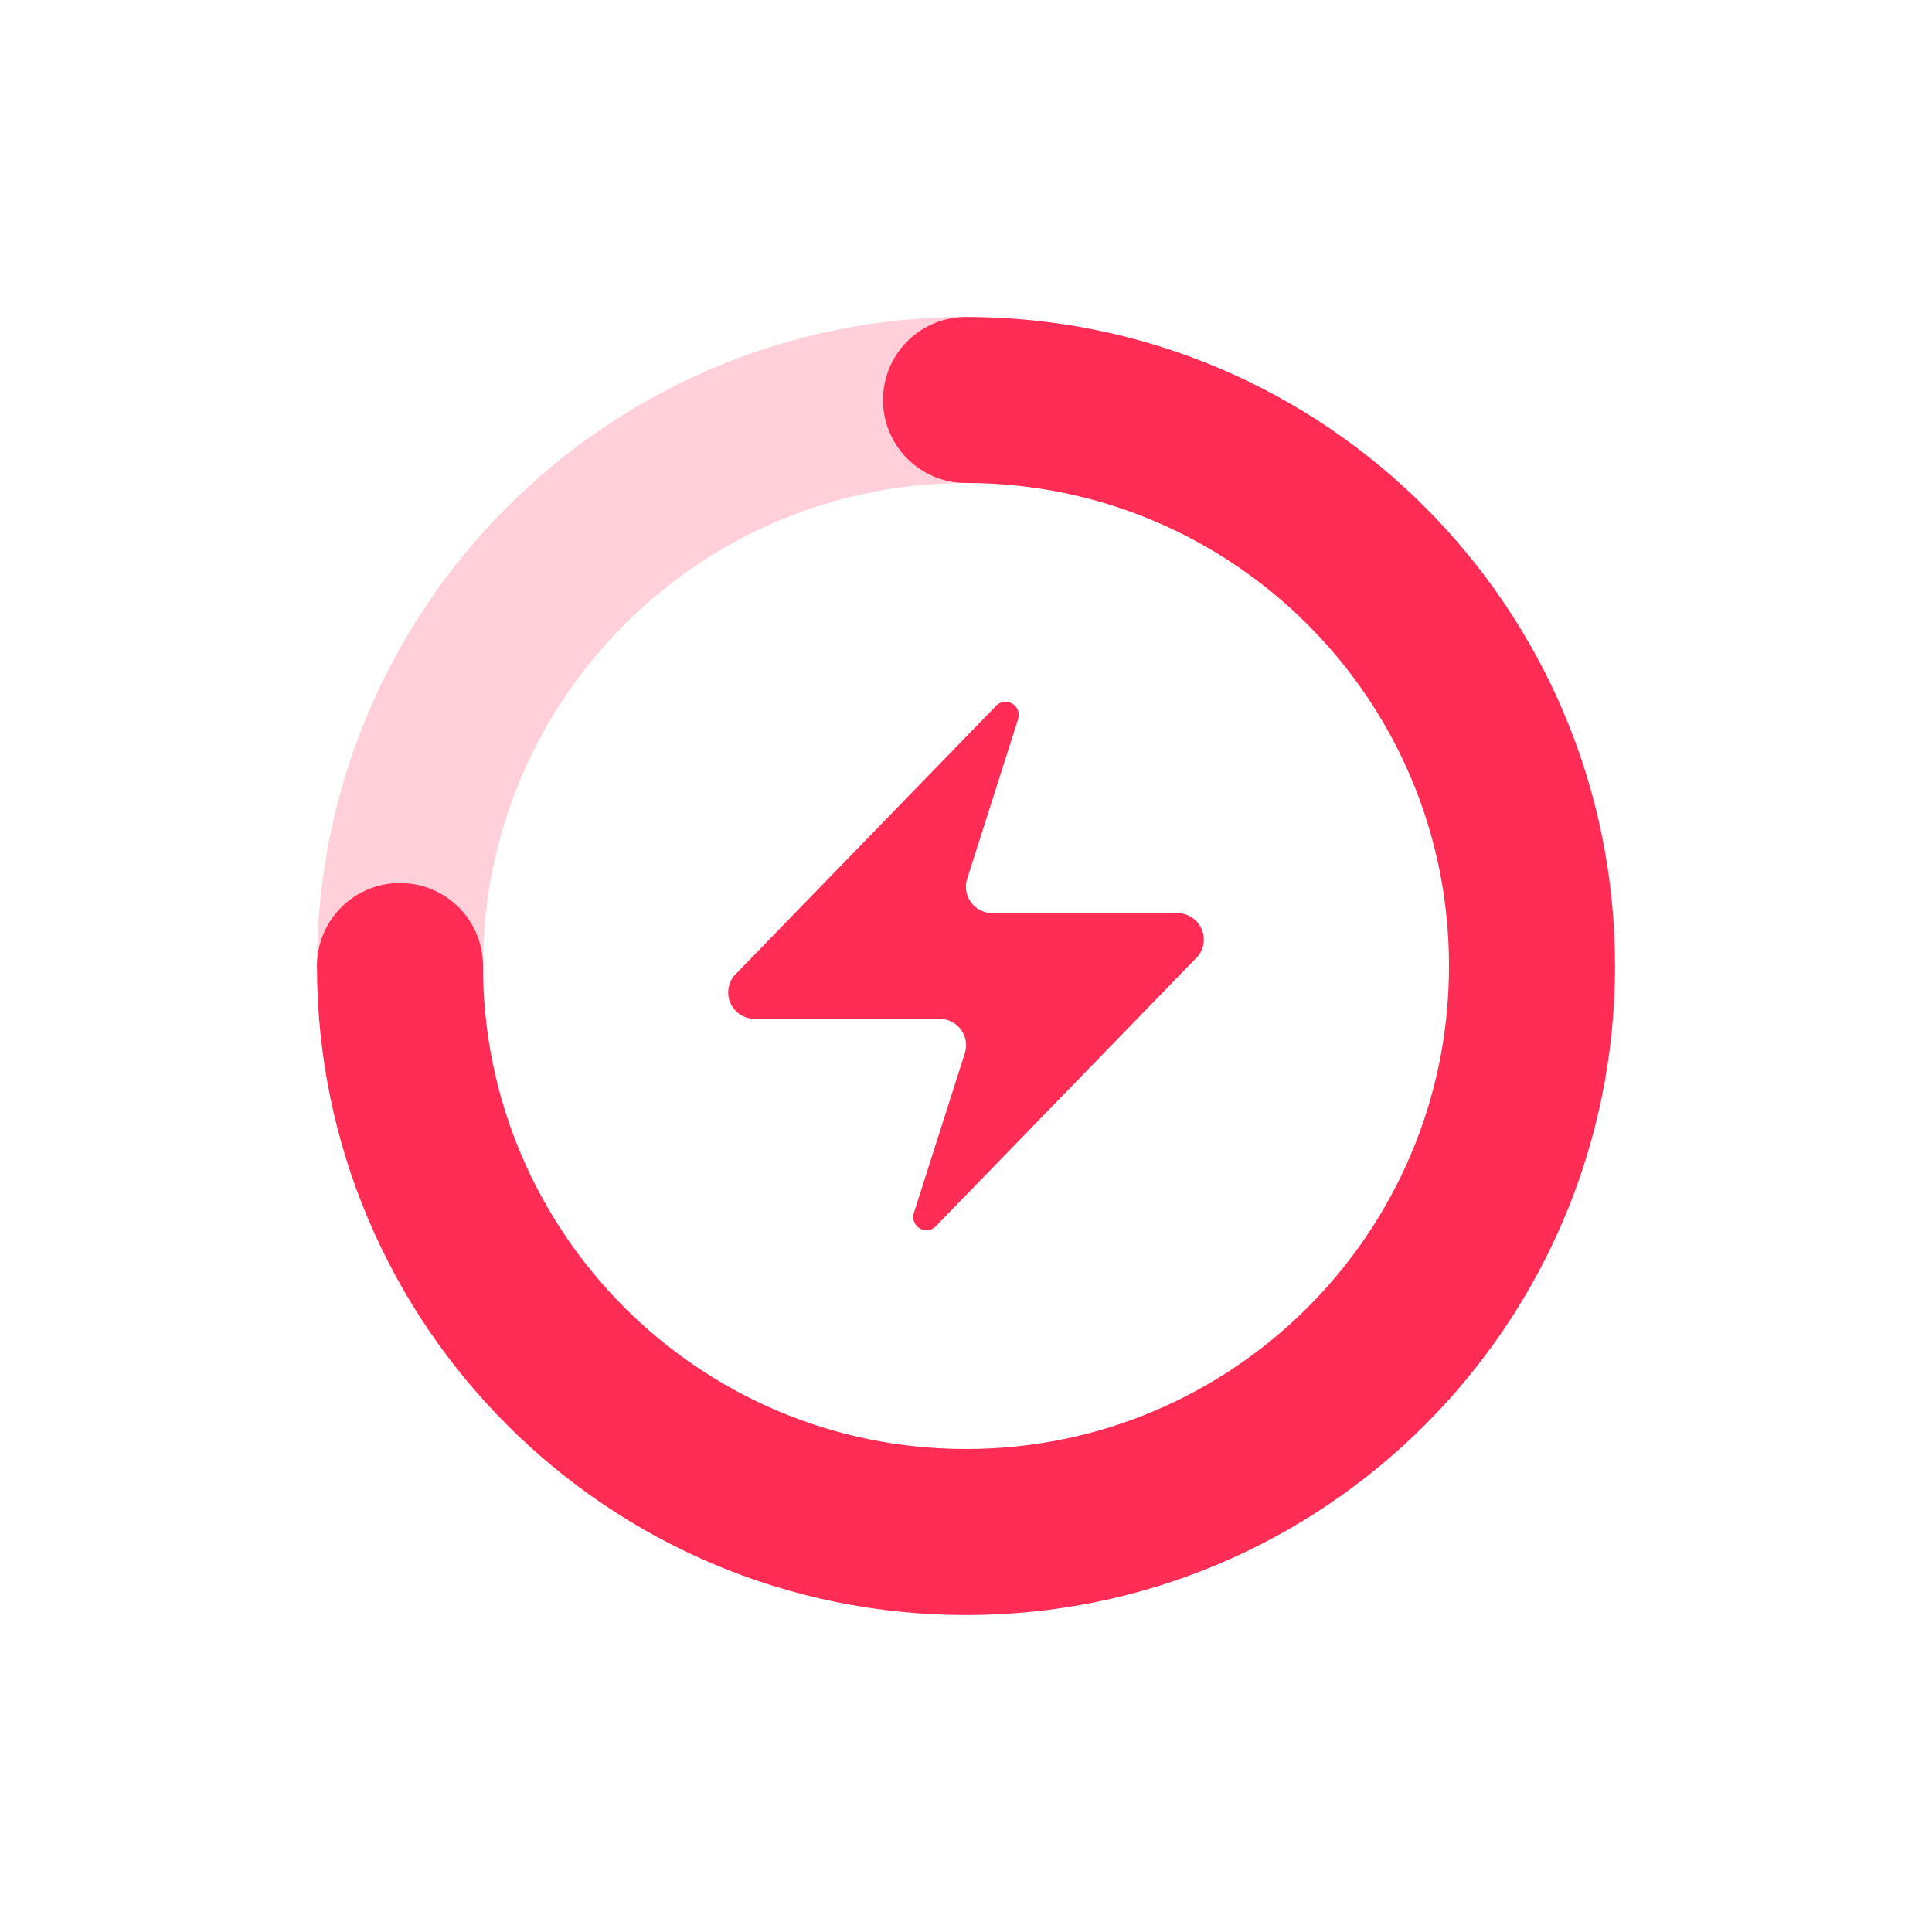
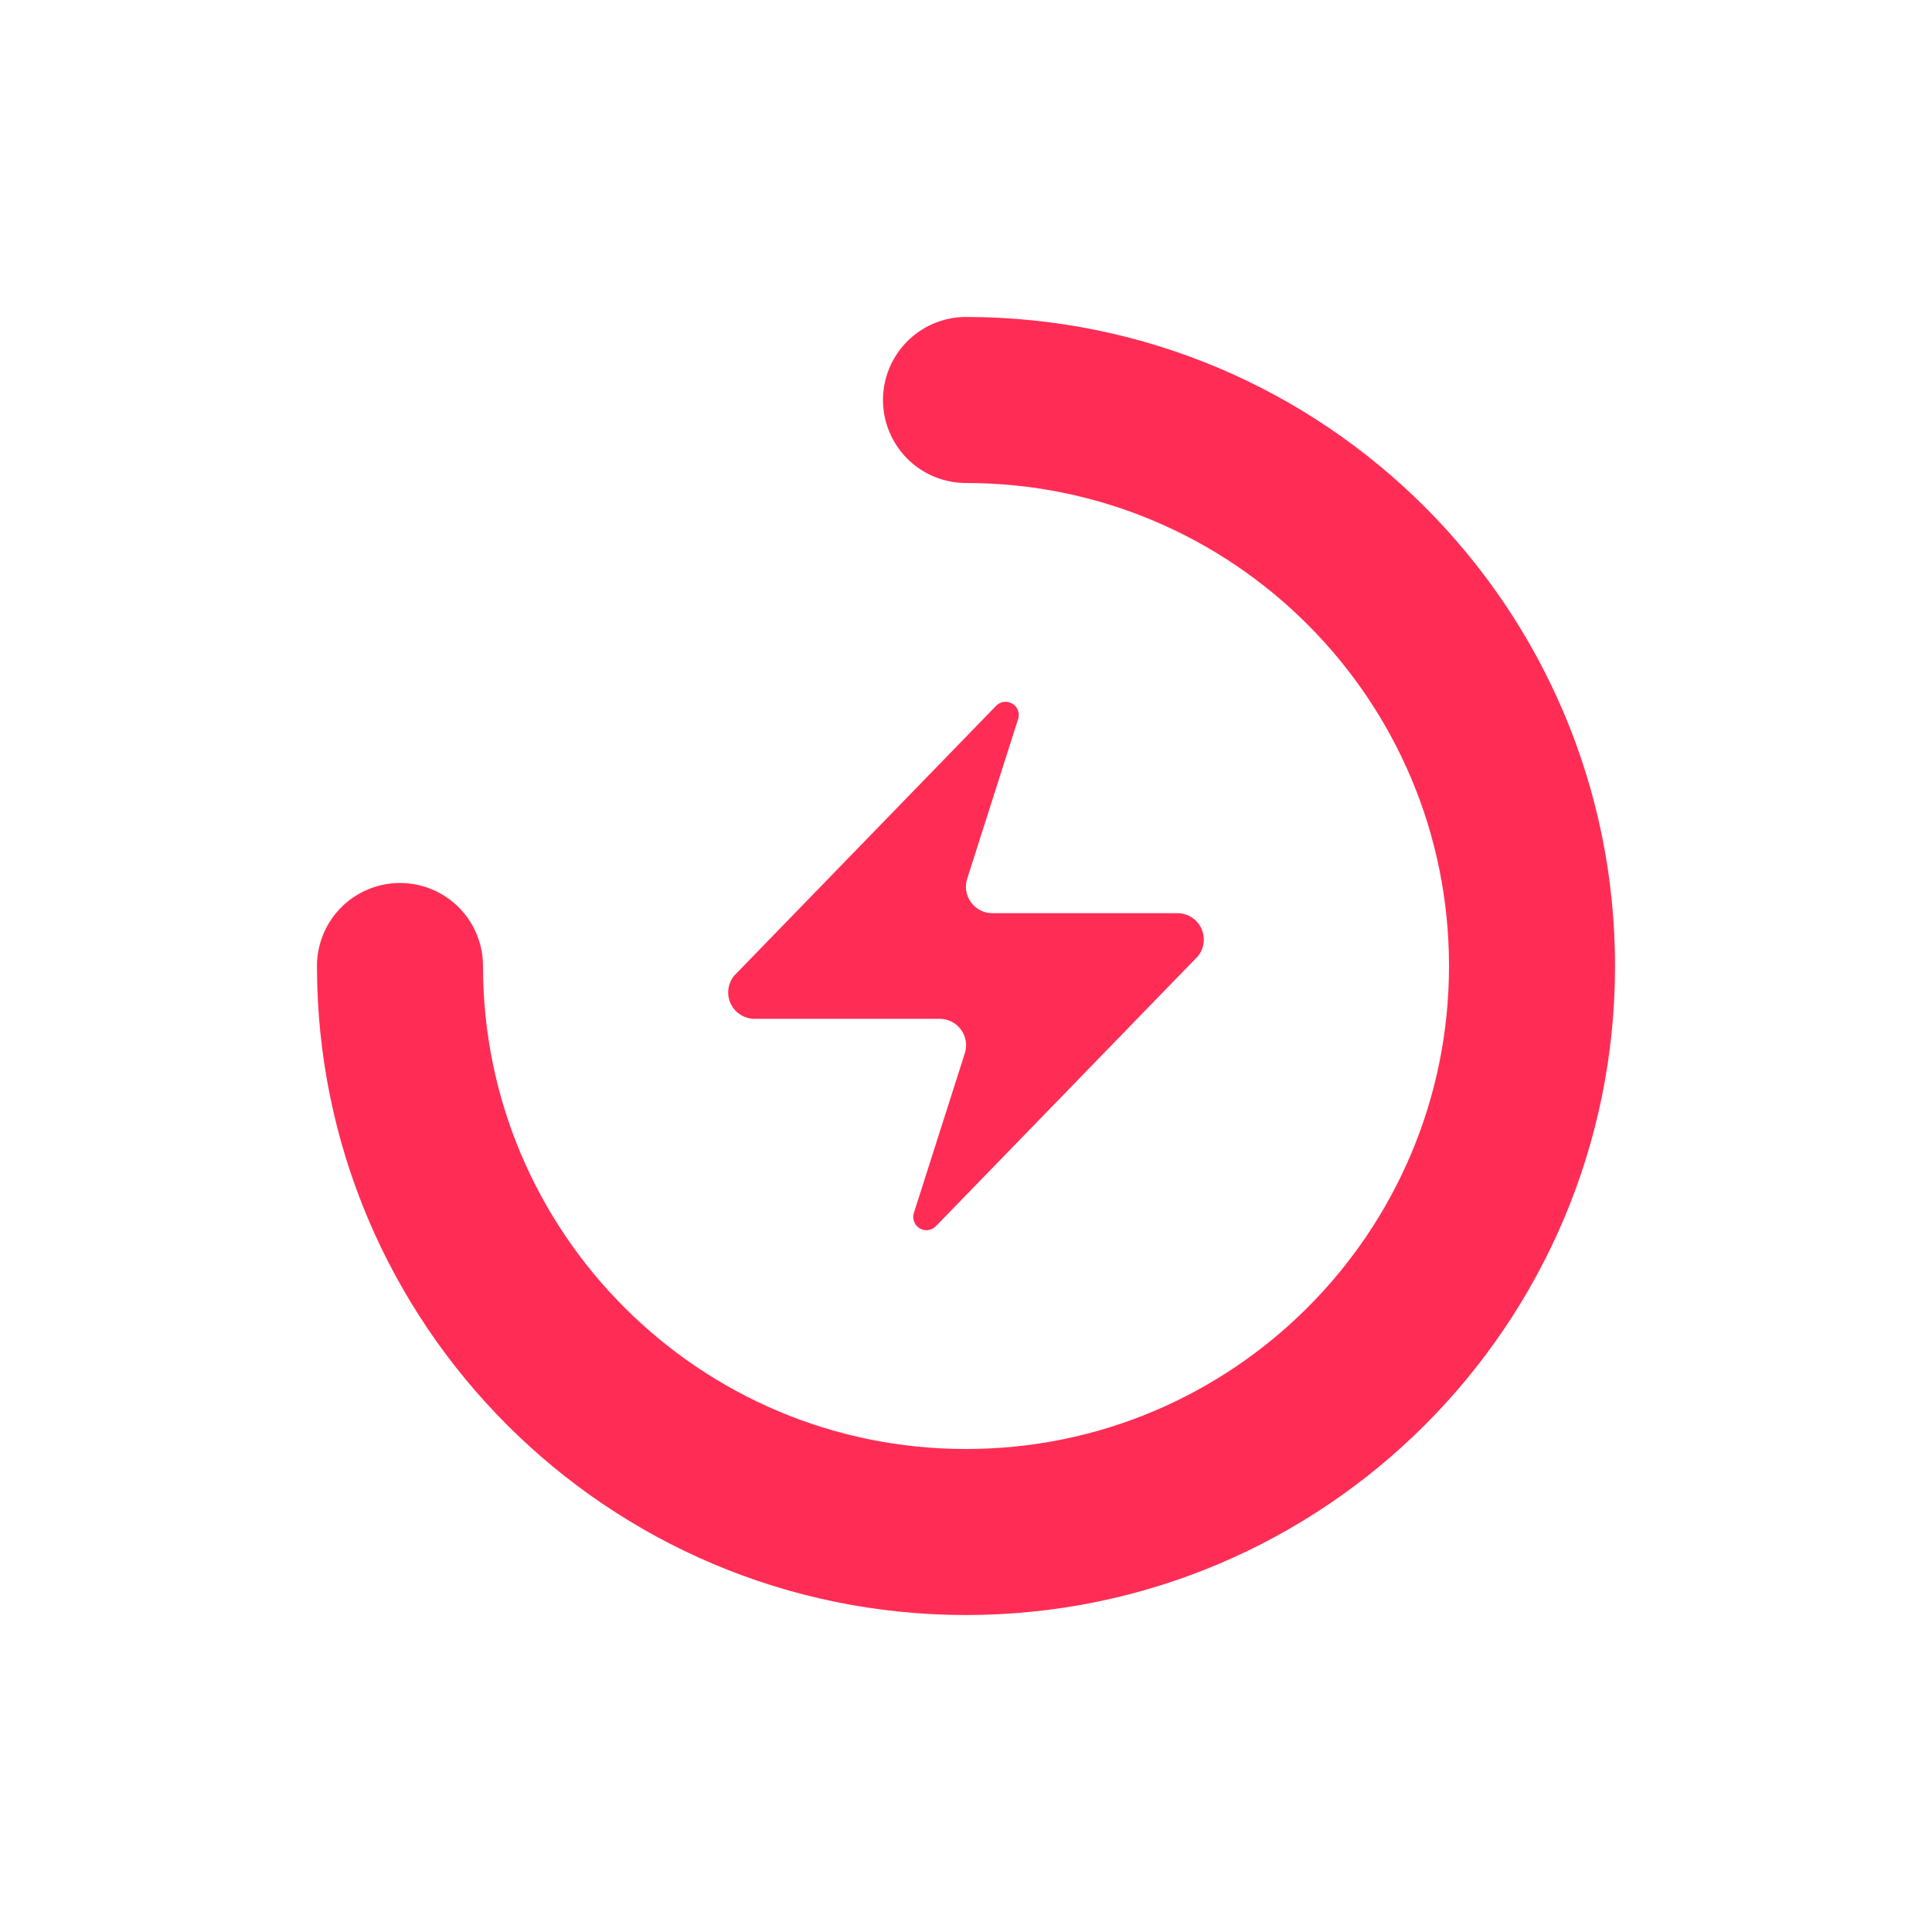
<svg xmlns="http://www.w3.org/2000/svg" viewBox="0 0 512 512">
  <rect width="512" height="512" fill="#ffffff" />
-   <path d="M 106 256 A 150 150 0 0 1 256 106" fill="none" stroke="#ff2d55" stroke-opacity="0.22" stroke-width="44" />
  <path d="M 256 106 A 150 150 0 1 1 106 256" fill="none" stroke="#ff2d55" stroke-width="44" stroke-linecap="round" />
  <path transform="translate(172 172) scale(7)" fill="#ff2d55" d="M4 14a1 1 0 0 1-.78-1.63l9.9-10.2a.5.5 0 0 1 .86.46l-1.92 6.02A1 1 0 0 0 13 10h7a1 1 0 0 1 .78 1.63l-9.9 10.2a.5.5 0 0 1-.86-.46l1.92-6.02A1 1 0 0 0 11 14z" />
</svg>
